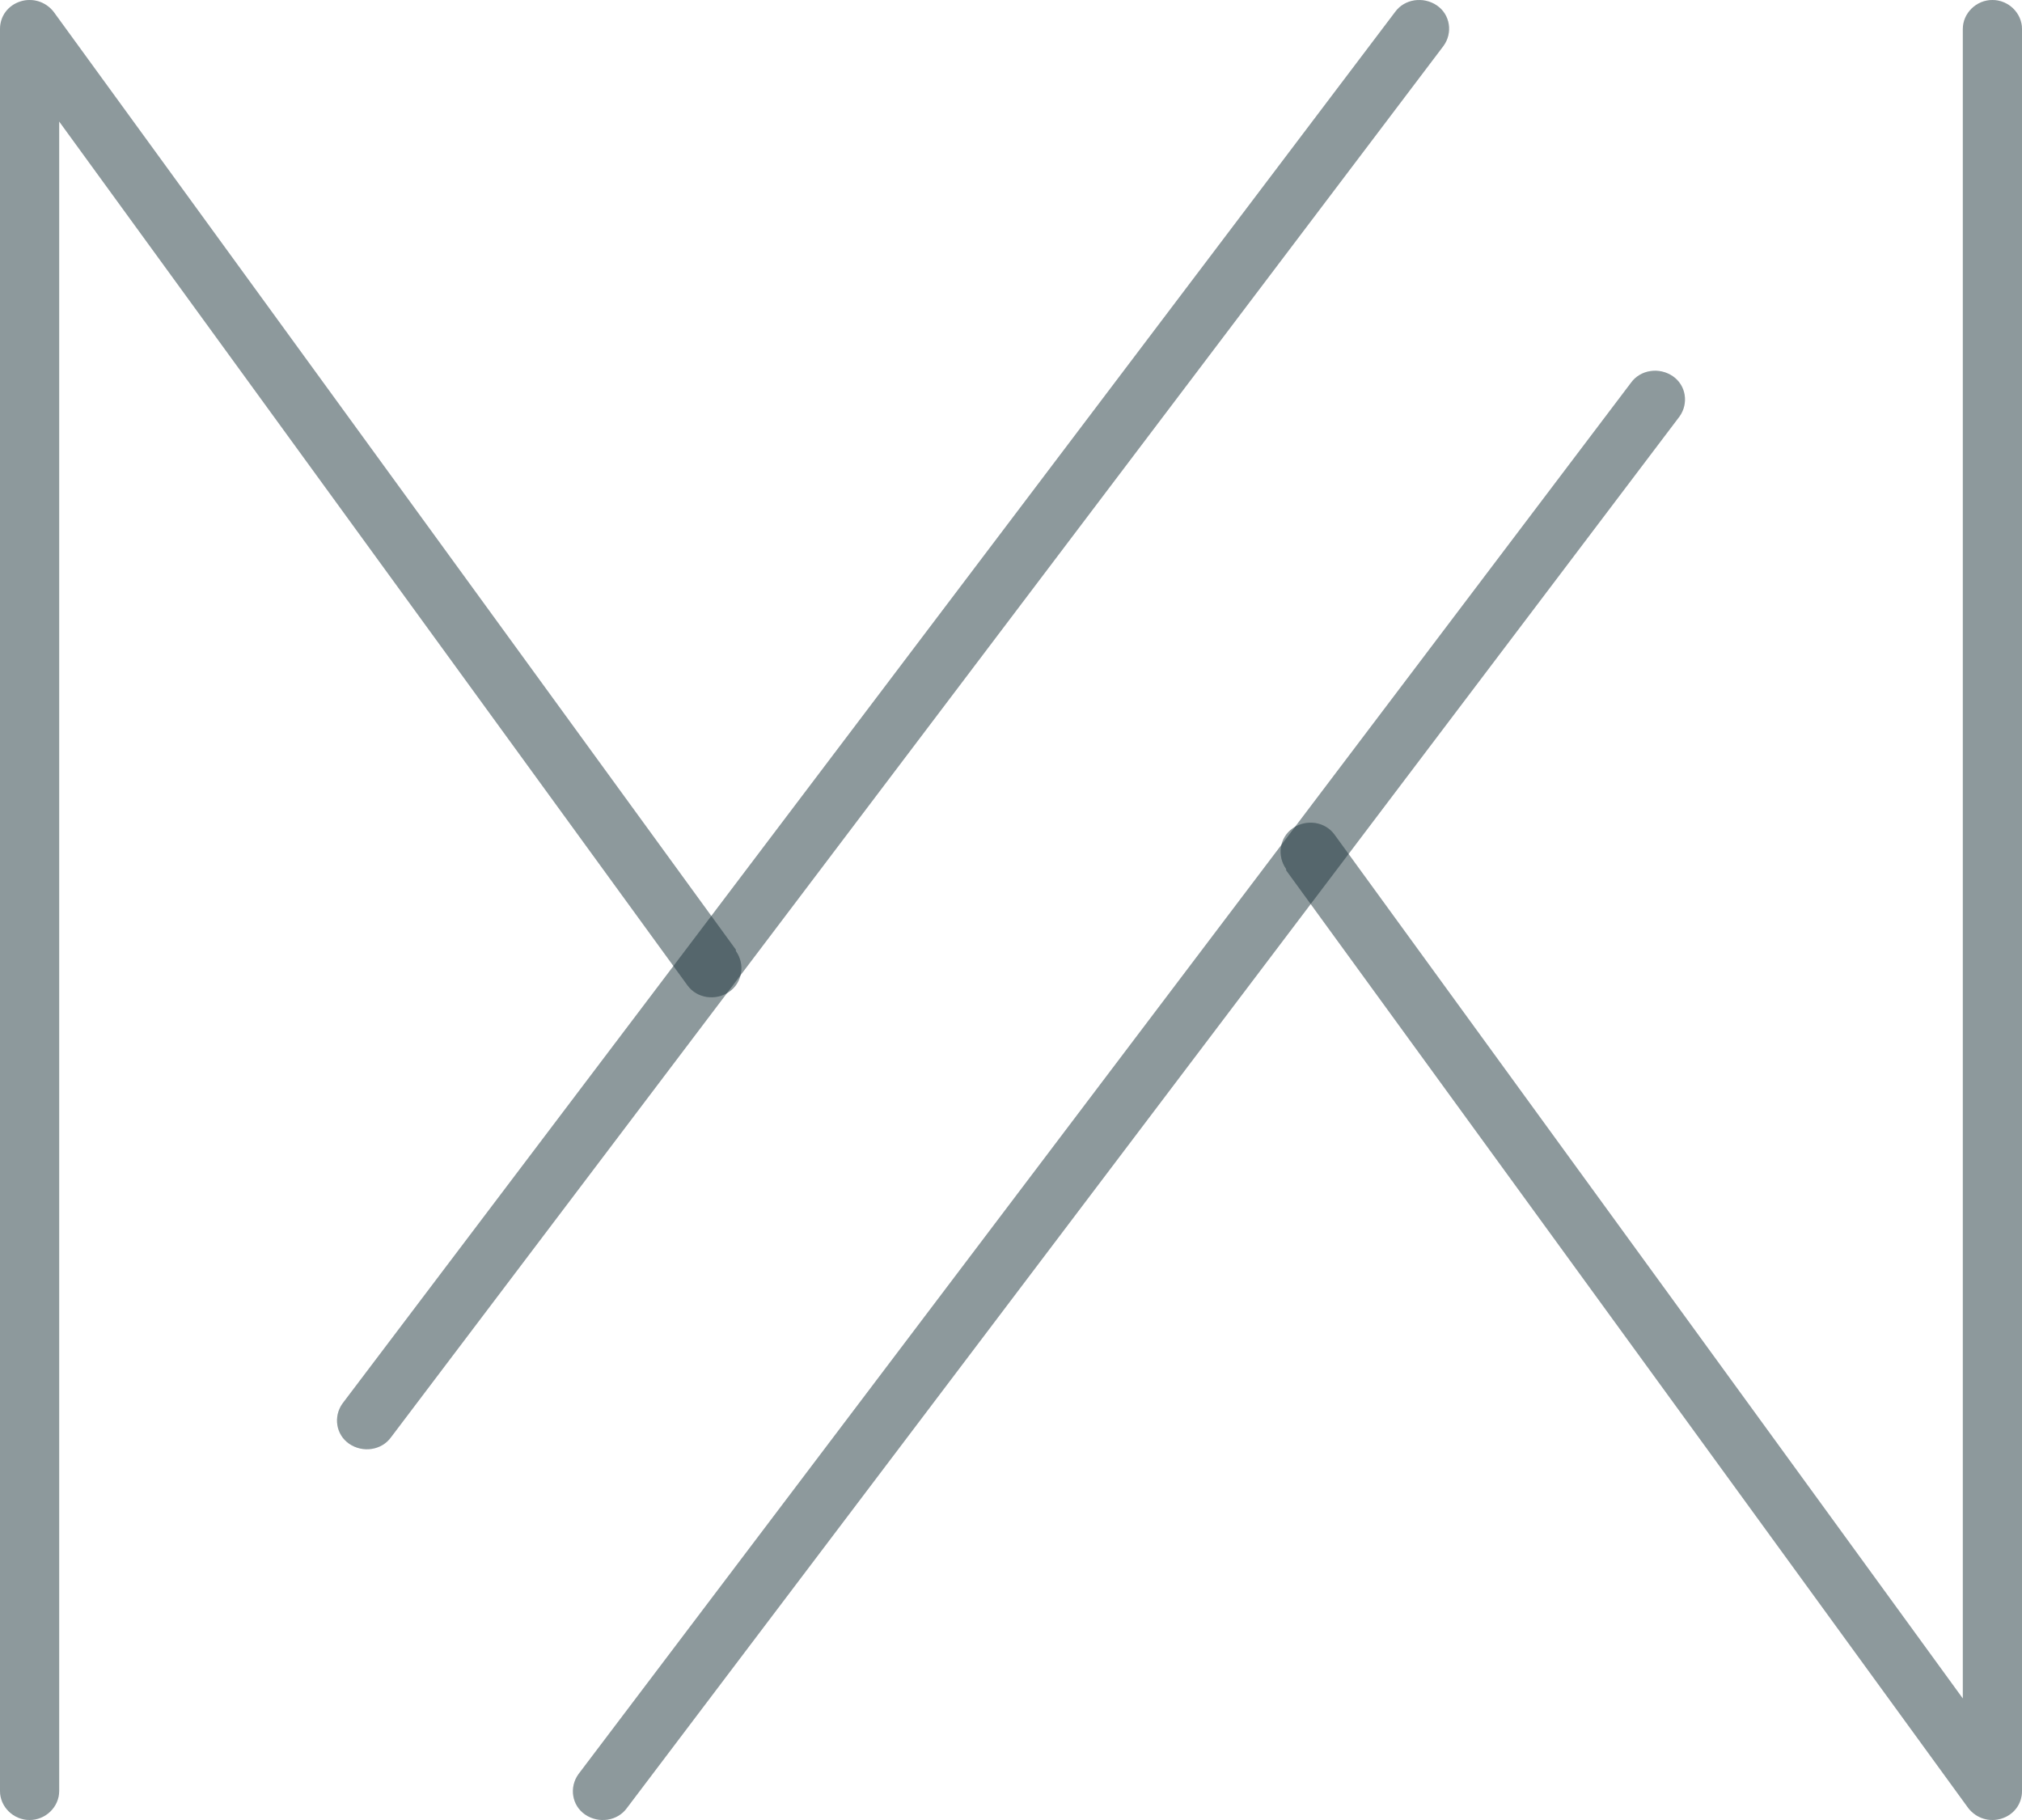
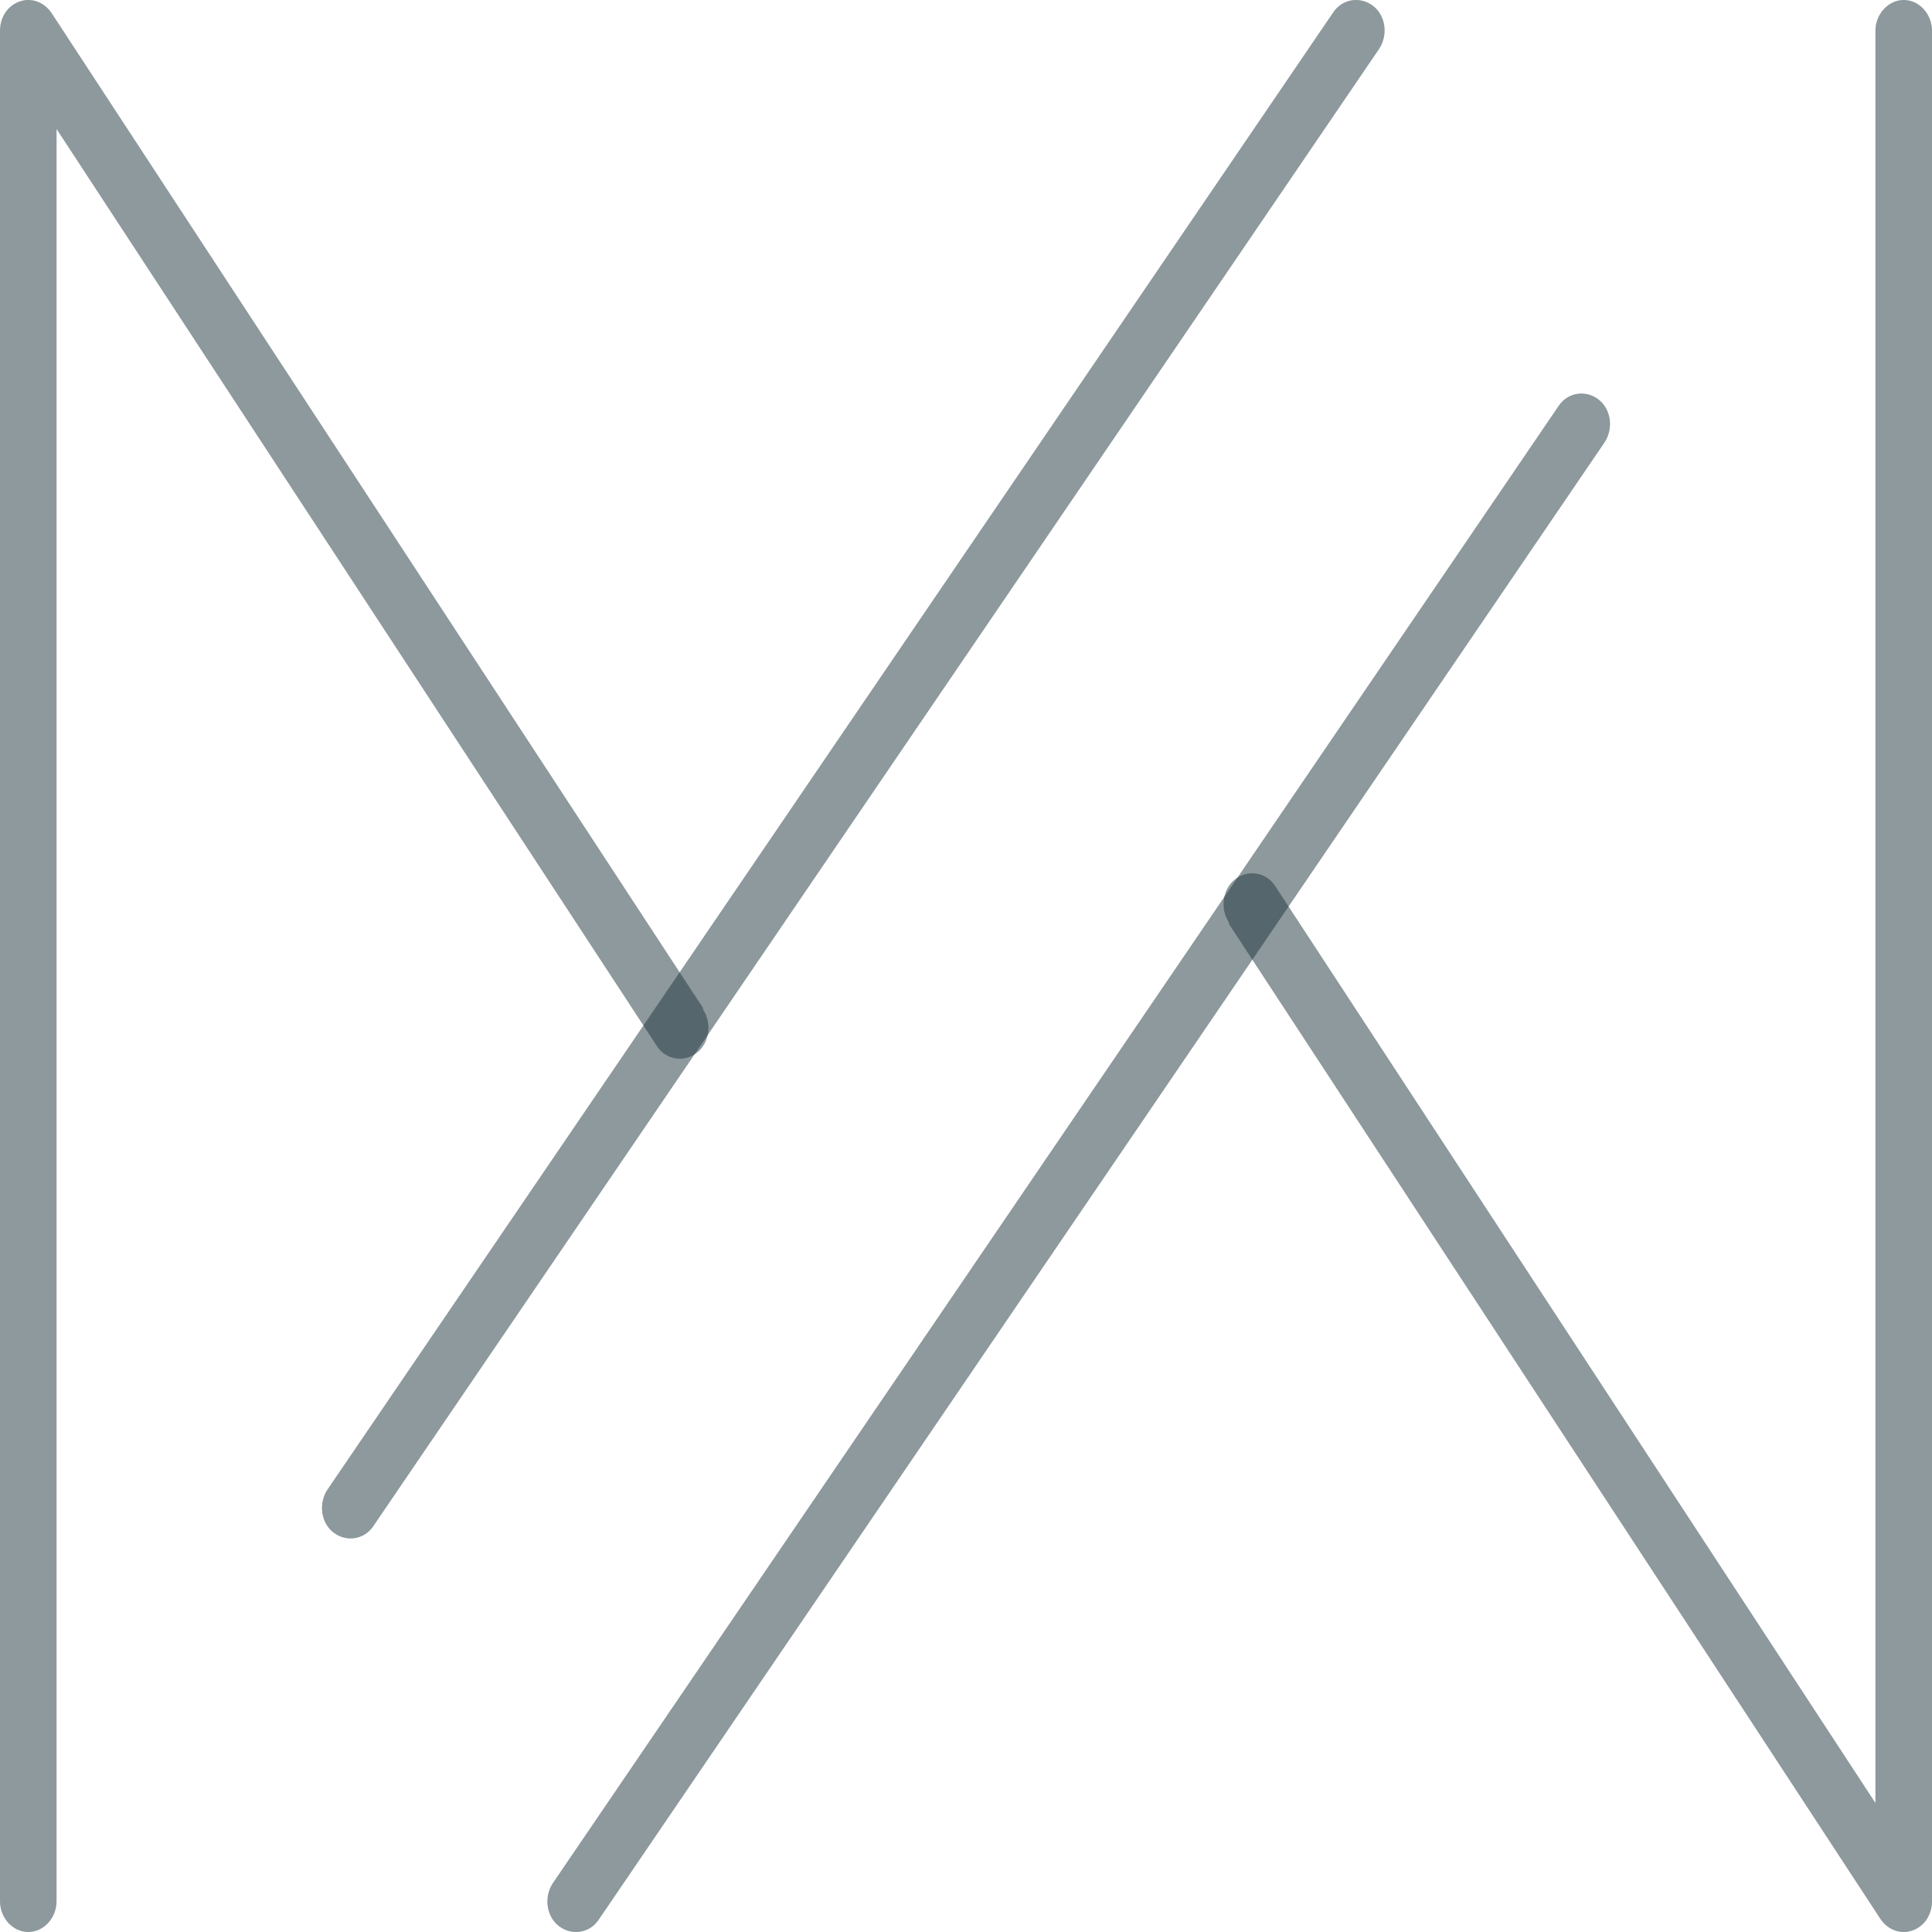
- <svg xmlns="http://www.w3.org/2000/svg" width="60" height="54" viewBox="0 0 60 54" fill="none">
-   <path opacity="0.3" d="M38.165 25.784C37.886 25.393 37.966 24.845 38.365 24.571C38.764 24.297 39.323 24.376 39.602 24.767L58.244 50.395V0.861C58.244 0.391 58.643 0 59.122 0C59.601 0 60 0.391 60 0.861V53.134C60 53.525 59.761 53.838 59.401 53.955C59.042 54.073 58.643 53.955 58.403 53.642L38.165 25.823V25.784Z" fill="#1E353C" />
-   <path opacity="0.3" d="M17.365 53.84C16.966 53.569 16.886 53.027 17.165 52.64L48.399 11.354C48.678 10.967 49.236 10.889 49.635 11.16C50.034 11.431 50.114 11.973 49.835 12.36L18.601 53.646C18.322 54.033 17.764 54.111 17.365 53.84Z" fill="#1E353C" />
-   <path opacity="0.3" d="M21.835 28.216C22.114 28.607 22.034 29.155 21.635 29.429C21.236 29.702 20.677 29.624 20.398 29.233L1.756 3.605V53.139C1.756 53.609 1.357 54 0.878 54C0.399 54 0 53.609 0 53.139V0.866C0 0.475 0.24 0.162 0.599 0.045C0.958 -0.073 1.357 0.045 1.597 0.358L21.835 28.177V28.216Z" fill="#1E353C" />
-   <path opacity="0.3" d="M42.635 0.16C43.034 0.431 43.114 0.973 42.835 1.36L11.601 42.646C11.322 43.033 10.764 43.111 10.365 42.84C9.966 42.569 9.886 42.027 10.165 41.64L41.399 0.354C41.678 -0.033 42.236 -0.11 42.635 0.16Z" fill="#1E353C" />
-   <path opacity="0.3" d="M38.165 25.784C37.886 25.393 37.966 24.845 38.365 24.571C38.764 24.297 39.323 24.376 39.602 24.767L58.244 50.395V0.861C58.244 0.391 58.643 0 59.122 0C59.601 0 60 0.391 60 0.861V53.134C60 53.525 59.761 53.838 59.401 53.955C59.042 54.073 58.643 53.955 58.403 53.642L38.165 25.823V25.784Z" fill="#1E353C" />
-   <path opacity="0.3" d="M17.365 53.84C16.966 53.569 16.886 53.027 17.165 52.64L48.399 11.354C48.678 10.967 49.236 10.889 49.635 11.16C50.034 11.431 50.114 11.973 49.835 12.36L18.601 53.646C18.322 54.033 17.764 54.111 17.365 53.84Z" fill="#1E353C" />
-   <path opacity="0.3" d="M21.835 28.216C22.114 28.607 22.034 29.155 21.635 29.429C21.236 29.702 20.677 29.624 20.398 29.233L1.756 3.605V53.139C1.756 53.609 1.357 54 0.878 54C0.399 54 0 53.609 0 53.139V0.866C0 0.475 0.24 0.162 0.599 0.045C0.958 -0.073 1.357 0.045 1.597 0.358L21.835 28.177V28.216Z" fill="#1E353C" />
-   <path opacity="0.3" d="M42.635 0.16C43.034 0.431 43.114 0.973 42.835 1.36L11.601 42.646C11.322 43.033 10.764 43.111 10.365 42.84C9.966 42.569 9.886 42.027 10.165 41.64L41.399 0.354C41.678 -0.033 42.236 -0.11 42.635 0.16Z" fill="#1E353C" />
+ <svg xmlns="http://www.w3.org/2000/svg" width="54" height="54" viewBox="0 0 54 54" fill="none">
+   <path opacity="0.3" d="M34.349 25.784C34.097 25.393 34.169 24.845 34.528 24.571C34.888 24.297 35.391 24.376 35.642 24.767L52.419 50.395V0.861C52.419 0.391 52.779 0 53.21 0C53.641 0 54 0.391 54 0.861V53.134C54 53.525 53.784 53.838 53.461 53.955C53.138 54.073 52.779 53.955 52.563 53.642L34.349 25.823V25.784Z" fill="#1E353C" />
+   <path opacity="0.3" d="M15.628 53.84C15.269 53.569 15.197 53.027 15.449 52.64L43.559 11.354C43.81 10.967 44.313 10.889 44.672 11.16C45.031 11.431 45.103 11.973 44.851 12.36L16.741 53.646C16.49 54.033 15.987 54.111 15.628 53.84Z" fill="#1E353C" />
+   <path opacity="0.3" d="M19.651 28.216C19.903 28.607 19.831 29.155 19.471 29.429C19.112 29.702 18.609 29.624 18.358 29.233L1.581 3.605V53.139C1.581 53.609 1.221 54 0.79 54C0.359 54 0 53.609 0 53.139V0.866C0 0.475 0.216 0.162 0.539 0.045C0.862 -0.073 1.221 0.045 1.437 0.358L19.651 28.177V28.216Z" fill="#1E353C" />
+   <path opacity="0.3" d="M38.372 0.16C38.731 0.431 38.803 0.973 38.551 1.36L10.441 42.646C10.19 43.033 9.687 43.111 9.328 42.84C8.969 42.569 8.897 42.027 9.149 41.64L37.259 0.354C37.51 -0.033 38.013 -0.11 38.372 0.16Z" fill="#1E353C" />
+   <path opacity="0.3" d="M34.349 25.784C34.097 25.393 34.169 24.845 34.528 24.571C34.888 24.297 35.391 24.376 35.642 24.767L52.419 50.395V0.861C52.419 0.391 52.779 0 53.21 0C53.641 0 54 0.391 54 0.861V53.134C54 53.525 53.784 53.838 53.461 53.955C53.138 54.073 52.779 53.955 52.563 53.642L34.349 25.823V25.784Z" fill="#1E353C" />
+   <path opacity="0.3" d="M15.628 53.84C15.269 53.569 15.197 53.027 15.449 52.64L43.559 11.354C43.81 10.967 44.313 10.889 44.672 11.16C45.031 11.431 45.103 11.973 44.851 12.36L16.741 53.646C16.49 54.033 15.987 54.111 15.628 53.84Z" fill="#1E353C" />
+   <path opacity="0.3" d="M19.651 28.216C19.903 28.607 19.831 29.155 19.471 29.429C19.112 29.702 18.609 29.624 18.358 29.233L1.581 3.605V53.139C1.581 53.609 1.221 54 0.79 54C0.359 54 0 53.609 0 53.139V0.866C0 0.475 0.216 0.162 0.539 0.045C0.862 -0.073 1.221 0.045 1.437 0.358L19.651 28.177V28.216Z" fill="#1E353C" />
+   <path opacity="0.3" d="M38.372 0.16C38.731 0.431 38.803 0.973 38.551 1.36L10.441 42.646C10.19 43.033 9.687 43.111 9.328 42.84C8.969 42.569 8.897 42.027 9.149 41.64L37.259 0.354C37.51 -0.033 38.013 -0.11 38.372 0.16Z" fill="#1E353C" />
</svg>
